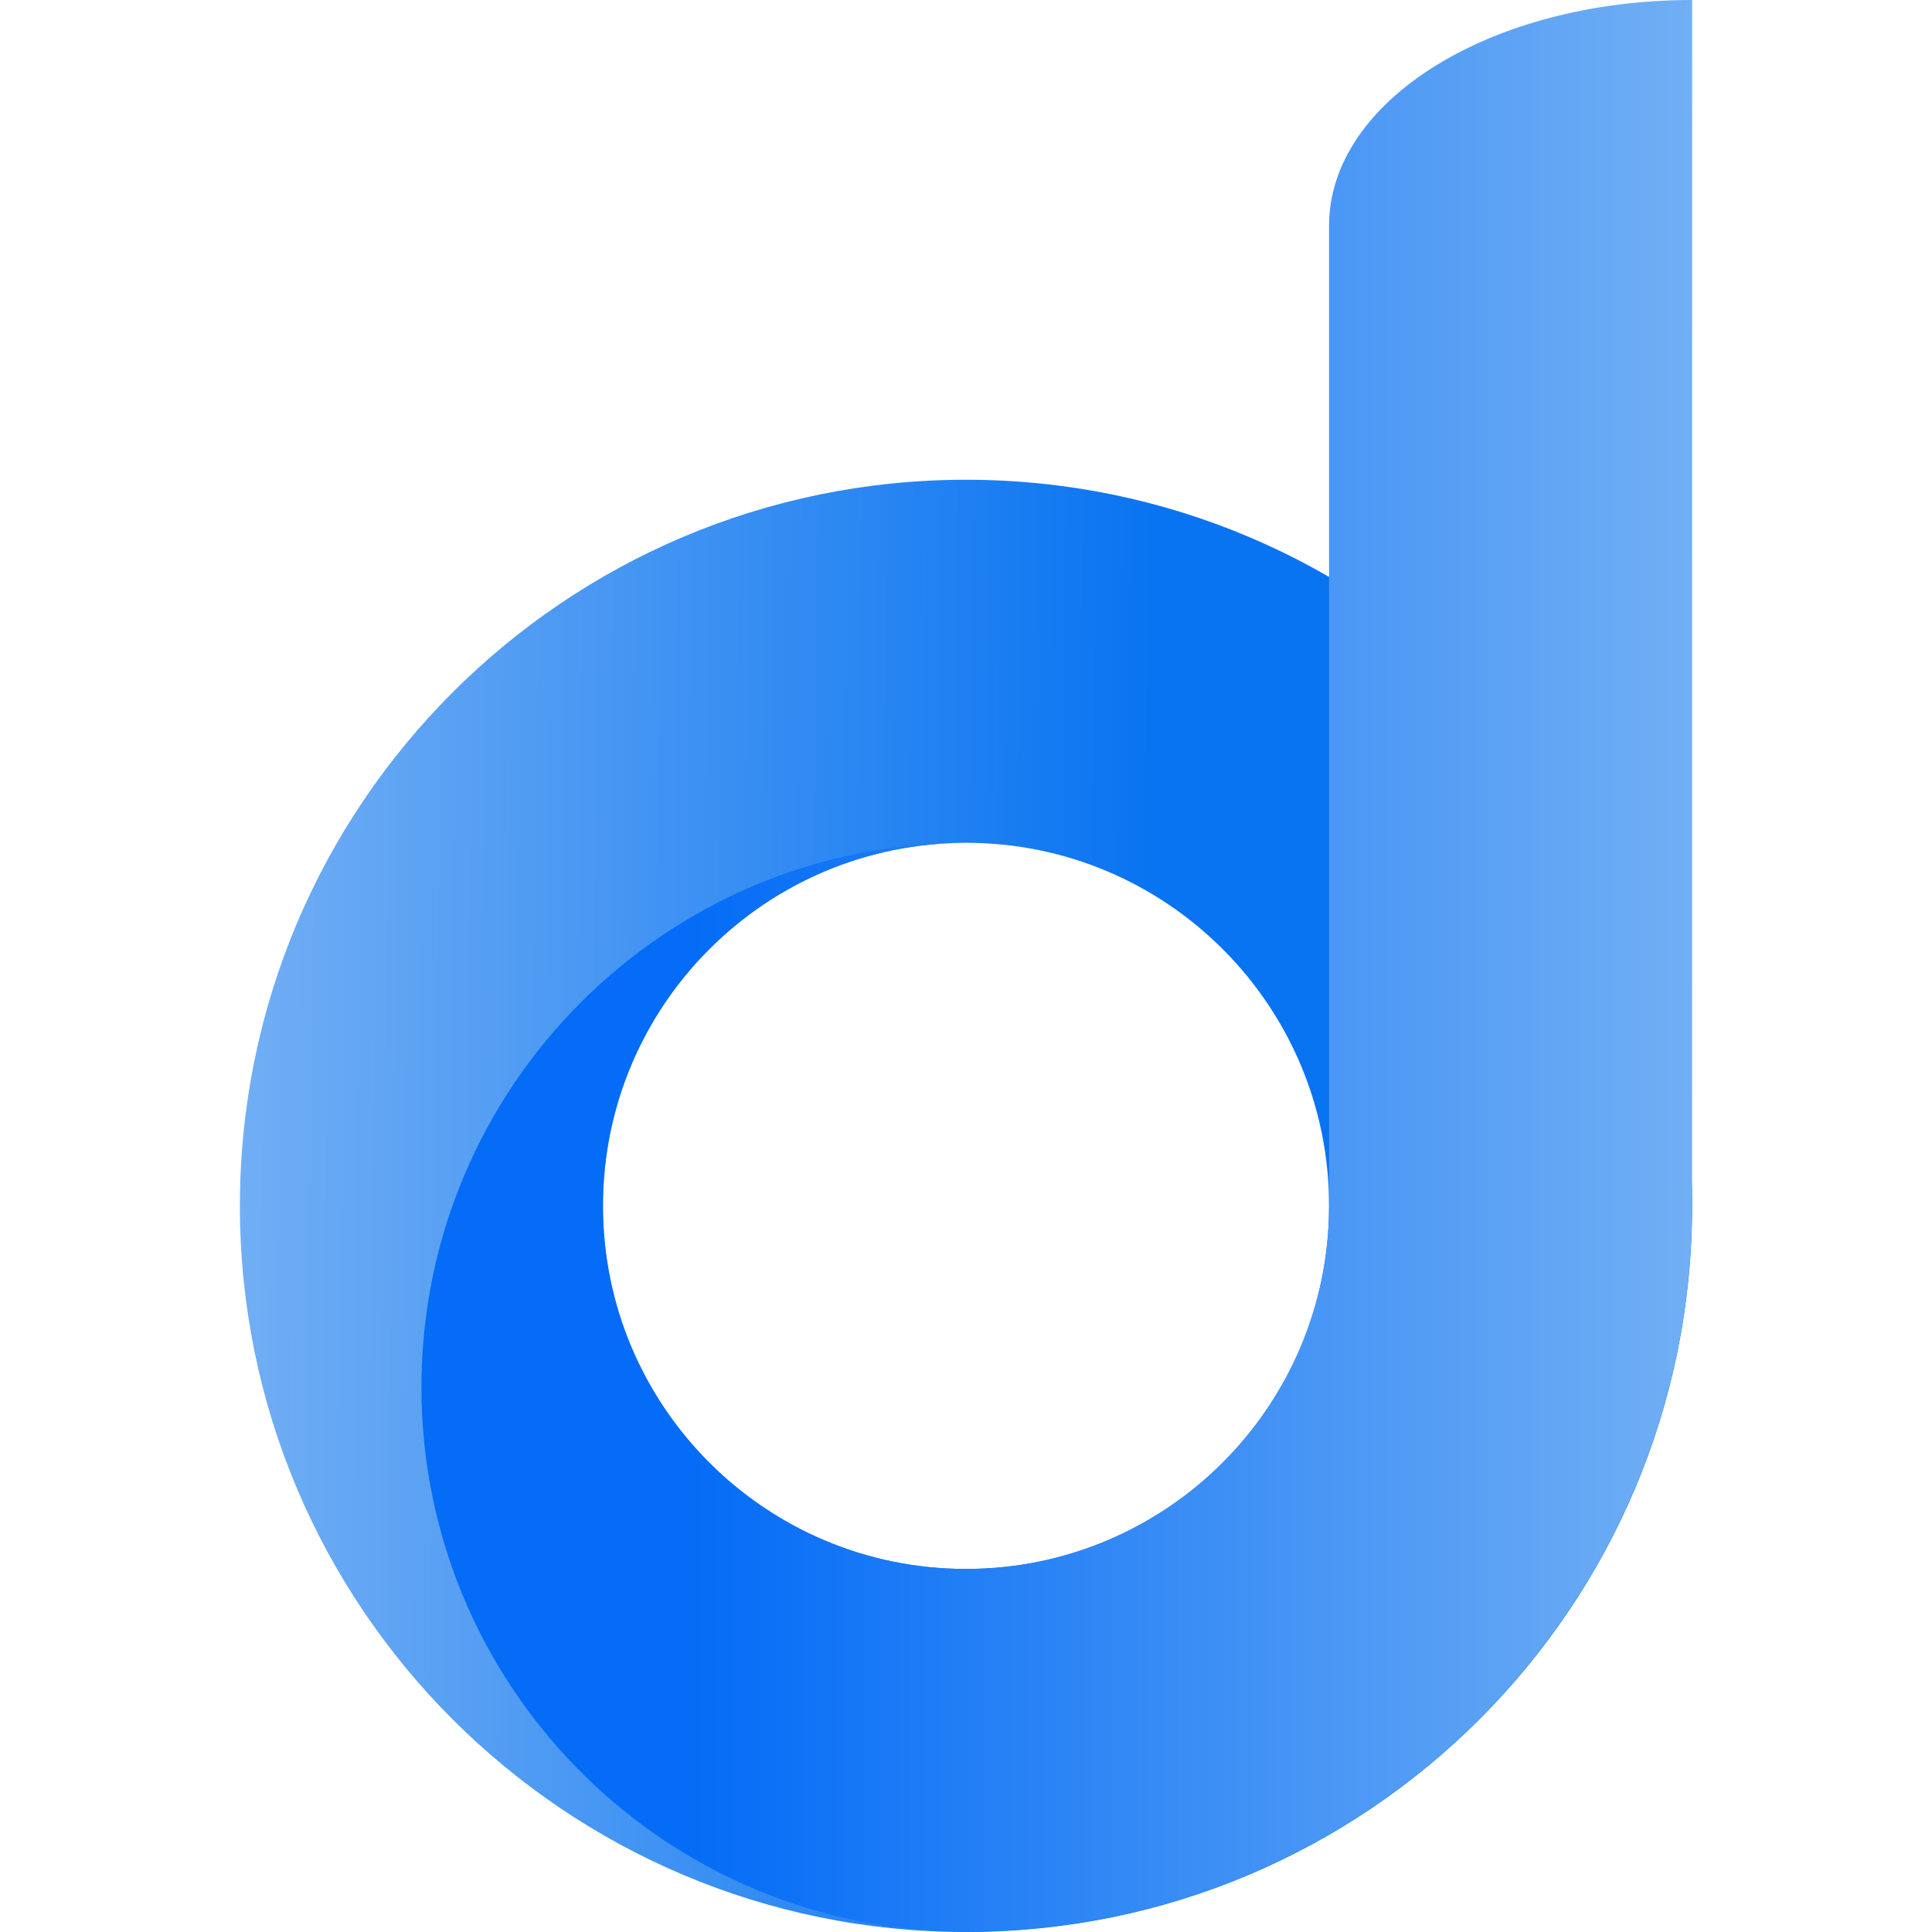
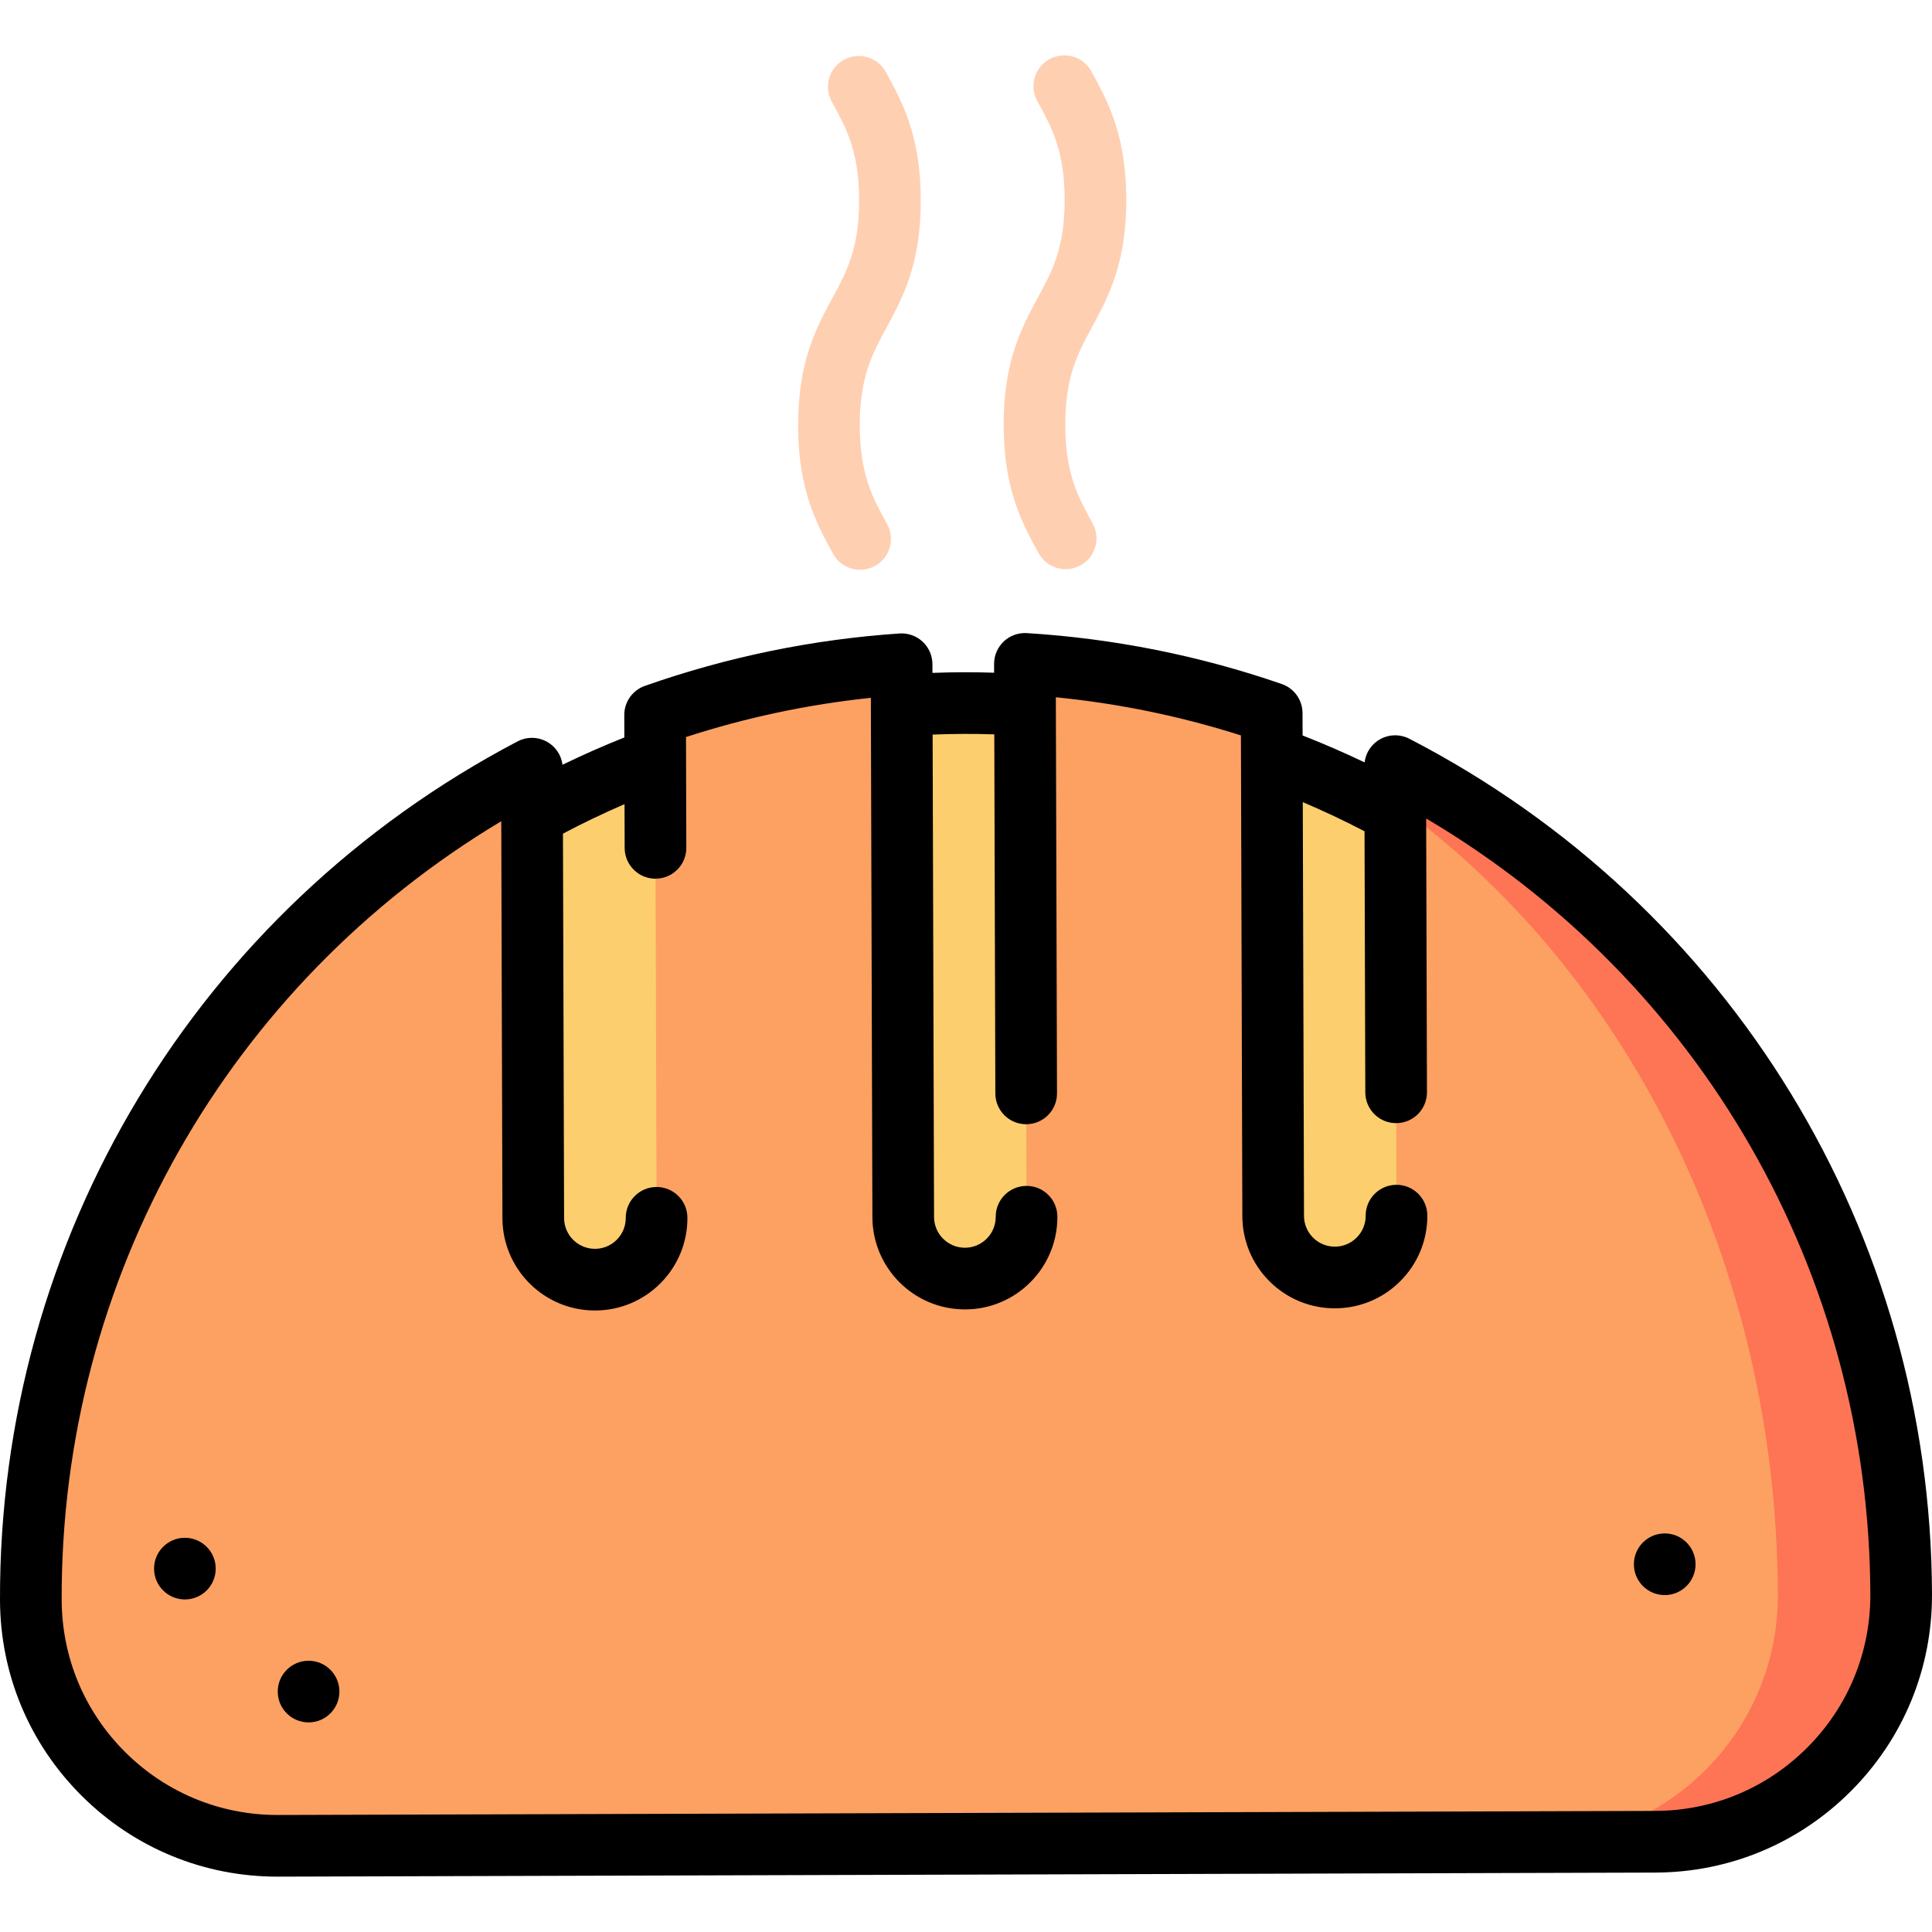
- <svg xmlns="http://www.w3.org/2000/svg" width="500mm" height="500mm" viewBox="0 0 500 500">
-   <defs>
-     <linearGradient id="b" x1="40.222" x2="-29.231" y1="96.46" y2="96.46" gradientTransform="translate(337.76 -224.65) scale(4.735)" gradientUnits="userSpaceOnUse">
-       <stop stop-color="#71aff4" offset="0" />
-       <stop stop-color="#046cf6" offset=".786" />
-     </linearGradient>
-     <linearGradient id="a" x1="40.211" x2="-39.153" y1="110.51" y2="109.57" gradientTransform="translate(337.76 -224.65) scale(4.735)" gradientUnits="userSpaceOnUse">
-       <stop stop-color="#0974f1" offset=".377" />
-       <stop stop-color="#71aef4" offset="1" />
-     </linearGradient>
-   </defs>
-   <path d="M340.29 106.25a187.92 187.92 0 0 0-187.92 187.92 187.92 187.92 0 0 0 187.92 187.92 187.92 187.92 0 0 0 187.92-187.92 187.92 187.92 0 0 0-187.92-187.92zm0 93.96a93.96 93.96 0 0 1 93.96 93.96 93.96 93.96 0 0 1-93.96 93.96 93.96 93.96 0 0 1-93.96-93.96 93.96 93.96 0 0 1 93.96-93.96z" fill="url(#a)" transform="translate(-90.288 17.909)" />
-   <path d="M528.21-17.909c-52.053 0-93.96 26.054-93.96 58.414v253.67a93.96 93.96 0 0 1-93.96 93.96 93.96 93.96 0 0 1-93.96-93.96 93.96 93.96 0 0 1 93.96-93.96 140.94 140.94 0 0 0-140.94 140.94 140.94 140.94 0 0 0 137.57 140.78l-.024.028a187.92 187.92 0 0 0 3.39.128 140.94 140.94 0 0 0 7.695-.225 187.92 187.92 0 0 0 180.22-187.7z" fill="url(#b)" transform="translate(-90.288 17.909)" />
+ <svg xmlns="http://www.w3.org/2000/svg" xml:space="preserve" width="512" height="512" viewBox="0 0 469.999 469.999">
+   <path d="M234.358 171.04c-120.121.355-217.212 98.02-216.857 218.141l434.998-1.284c-.355-120.122-98.02-217.212-218.141-216.857z" style="fill:#fdce6e" />
+   <path d="m339.404 186.373.027 9.142 33.246 252.618 30-.089c33.137-.098 59.92-27.04 59.823-60.177-.26-87.767-50.193-163.767-123.096-201.494z" style="fill:#fd7555" />
+   <path d="M432.499 387.956c-.24-81.198-37.382-152.349-93.069-192.441l.296 100.215c.024 8.284-6.671 15.02-14.956 15.044-8.284.024-15.02-6.672-15.044-14.956l-.361-122.33c-18.999-6.57-39.136-10.689-60.036-11.988l.397 134.495c.024 8.284-6.671 15.02-14.956 15.044-8.284.024-15.02-6.672-15.044-14.956l-.397-134.495c-20.892 1.422-41.003 5.66-59.964 12.342l.361 122.33c.024 8.284-6.671 15.02-14.956 15.044-8.284.024-15.02-6.672-15.044-14.956l-.323-109.356C56.724 225.149 7.242 301.443 7.501 389.21c.098 33.137 27.04 59.92 60.177 59.823l304.999-.9c33.136-.098 59.92-27.04 59.822-60.177z" style="fill:#fda162" />
+   <path d="M342.851 179.712a7.498 7.498 0 0 0-10.889 5.753 224.095 224.095 0 0 0-15.08-6.548l-.016-5.451a7.5 7.5 0 0 0-5.049-7.065 234.241 234.241 0 0 0-62.021-12.386 7.5 7.5 0 0 0-7.964 7.507l.006 2.126a218.434 218.434 0 0 0-7.5-.109c-2.457.007-4.963.06-7.5.154l-.006-2.127a7.5 7.5 0 0 0-8.009-7.46 234.145 234.145 0 0 0-61.948 12.751 7.498 7.498 0 0 0-5.007 7.095l.016 5.451a224.266 224.266 0 0 0-15.041 6.637 7.496 7.496 0 0 0-10.923-5.688C47.989 221.264-.259 301.302.001 389.233c.053 18.029 7.124 34.959 19.911 47.671 12.738 12.663 29.63 19.629 47.583 19.629h.205l334.998-.989c18.029-.053 34.96-7.124 47.671-19.911 12.712-12.786 19.683-29.758 19.63-47.788-.261-87.931-48.98-167.683-127.148-208.133zm96.881 245.345c-9.887 9.945-23.055 15.445-37.078 15.486l-334.998.989h-.159c-13.963 0-27.102-5.418-37.009-15.268-9.945-9.886-15.445-23.054-15.486-37.077-.232-78.117 40.438-149.584 106.94-189.408l.285 96.593c.036 12.384 10.122 22.434 22.499 22.433h.067a22.353 22.353 0 0 0 15.89-6.637 22.347 22.347 0 0 0 6.543-15.931 7.5 7.5 0 0 0-15 .046c.006 2.002-.769 3.888-2.181 5.309s-3.293 2.206-5.297 2.212c-4.147 0-7.51-3.35-7.521-7.478l-.276-93.525c4.9-2.593 9.906-4.989 14.979-7.18l.031 10.66a7.5 7.5 0 0 0 7.499 7.479c4.165-.012 7.513-3.38 7.501-7.522l-.079-26.936a219.227 219.227 0 0 1 44.973-9.542l.372 126.346c.036 12.384 10.123 22.434 22.5 22.433h.067a22.353 22.353 0 0 0 15.89-6.637 22.355 22.355 0 0 0 6.543-15.93 7.5 7.5 0 1 0-15 .044 7.454 7.454 0 0 1-2.181 5.31 7.453 7.453 0 0 1-5.297 2.212c-4.147 0-7.511-3.35-7.522-7.478l-.346-117.357a205.99 205.99 0 0 1 7.498-.165c2.449-.02 4.959.023 7.502.112l.257 87.366a7.5 7.5 0 0 0 7.5 7.478c4.164-.013 7.512-3.38 7.5-7.522l-.283-96.345a219.135 219.135 0 0 1 45.026 9.276l.346 116.936a22.353 22.353 0 0 0 6.637 15.89 22.35 22.35 0 0 0 15.861 6.544h.068a22.353 22.353 0 0 0 15.89-6.637 22.354 22.354 0 0 0 6.544-15.93 7.5 7.5 0 1 0-15 .044 7.454 7.454 0 0 1-2.181 5.31 7.457 7.457 0 0 1-5.298 2.212 7.467 7.467 0 0 1-5.31-2.181 7.457 7.457 0 0 1-2.212-5.298l-.297-100.659a209.9 209.9 0 0 1 15.021 7.091l.188 63.525a7.5 7.5 0 1 0 15-.044l-.196-66.593C413.678 238.544 454.768 309.769 455 387.888c.04 14.024-5.382 27.224-15.268 37.169z" />
+   <circle cx="44.979" cy="381.599" r="7.5" />
+   <circle cx="75.067" cy="411.511" r="7.5" />
+   <circle cx="404.977" cy="380.537" r="7.5" />
+   <path d="M244.158 103.511c.047 15.664 4.542 23.847 8.508 31.065a7.498 7.498 0 0 0 10.184 2.962 7.5 7.5 0 0 0 2.962-10.185c-3.552-6.465-6.619-12.049-6.654-23.888-.035-11.837 3-17.44 6.514-23.928 3.924-7.243 8.37-15.453 8.324-31.116-.047-15.663-4.543-23.846-8.51-31.066a7.5 7.5 0 0 0-10.185-2.961 7.5 7.5 0 0 0-2.962 10.185c3.553 6.466 6.621 12.051 6.656 23.888s-3 17.44-6.514 23.928c-3.922 7.243-8.369 15.453-8.323 31.116zm-50 .148c.047 15.663 4.542 23.846 8.508 31.065a7.497 7.497 0 0 0 10.184 2.963 7.5 7.5 0 0 0 2.963-10.184c-3.552-6.467-6.619-12.051-6.654-23.89-.035-11.837 3-17.44 6.514-23.928 3.924-7.243 8.37-15.453 8.324-31.116-.047-15.663-4.543-23.846-8.51-31.066a7.498 7.498 0 0 0-10.185-2.961 7.5 7.5 0 0 0-2.962 10.185c3.553 6.466 6.621 12.051 6.656 23.888s-3 17.44-6.514 23.928c-3.923 7.243-8.37 15.453-8.324 31.116z" style="fill:#ffcfb2" />
</svg>
